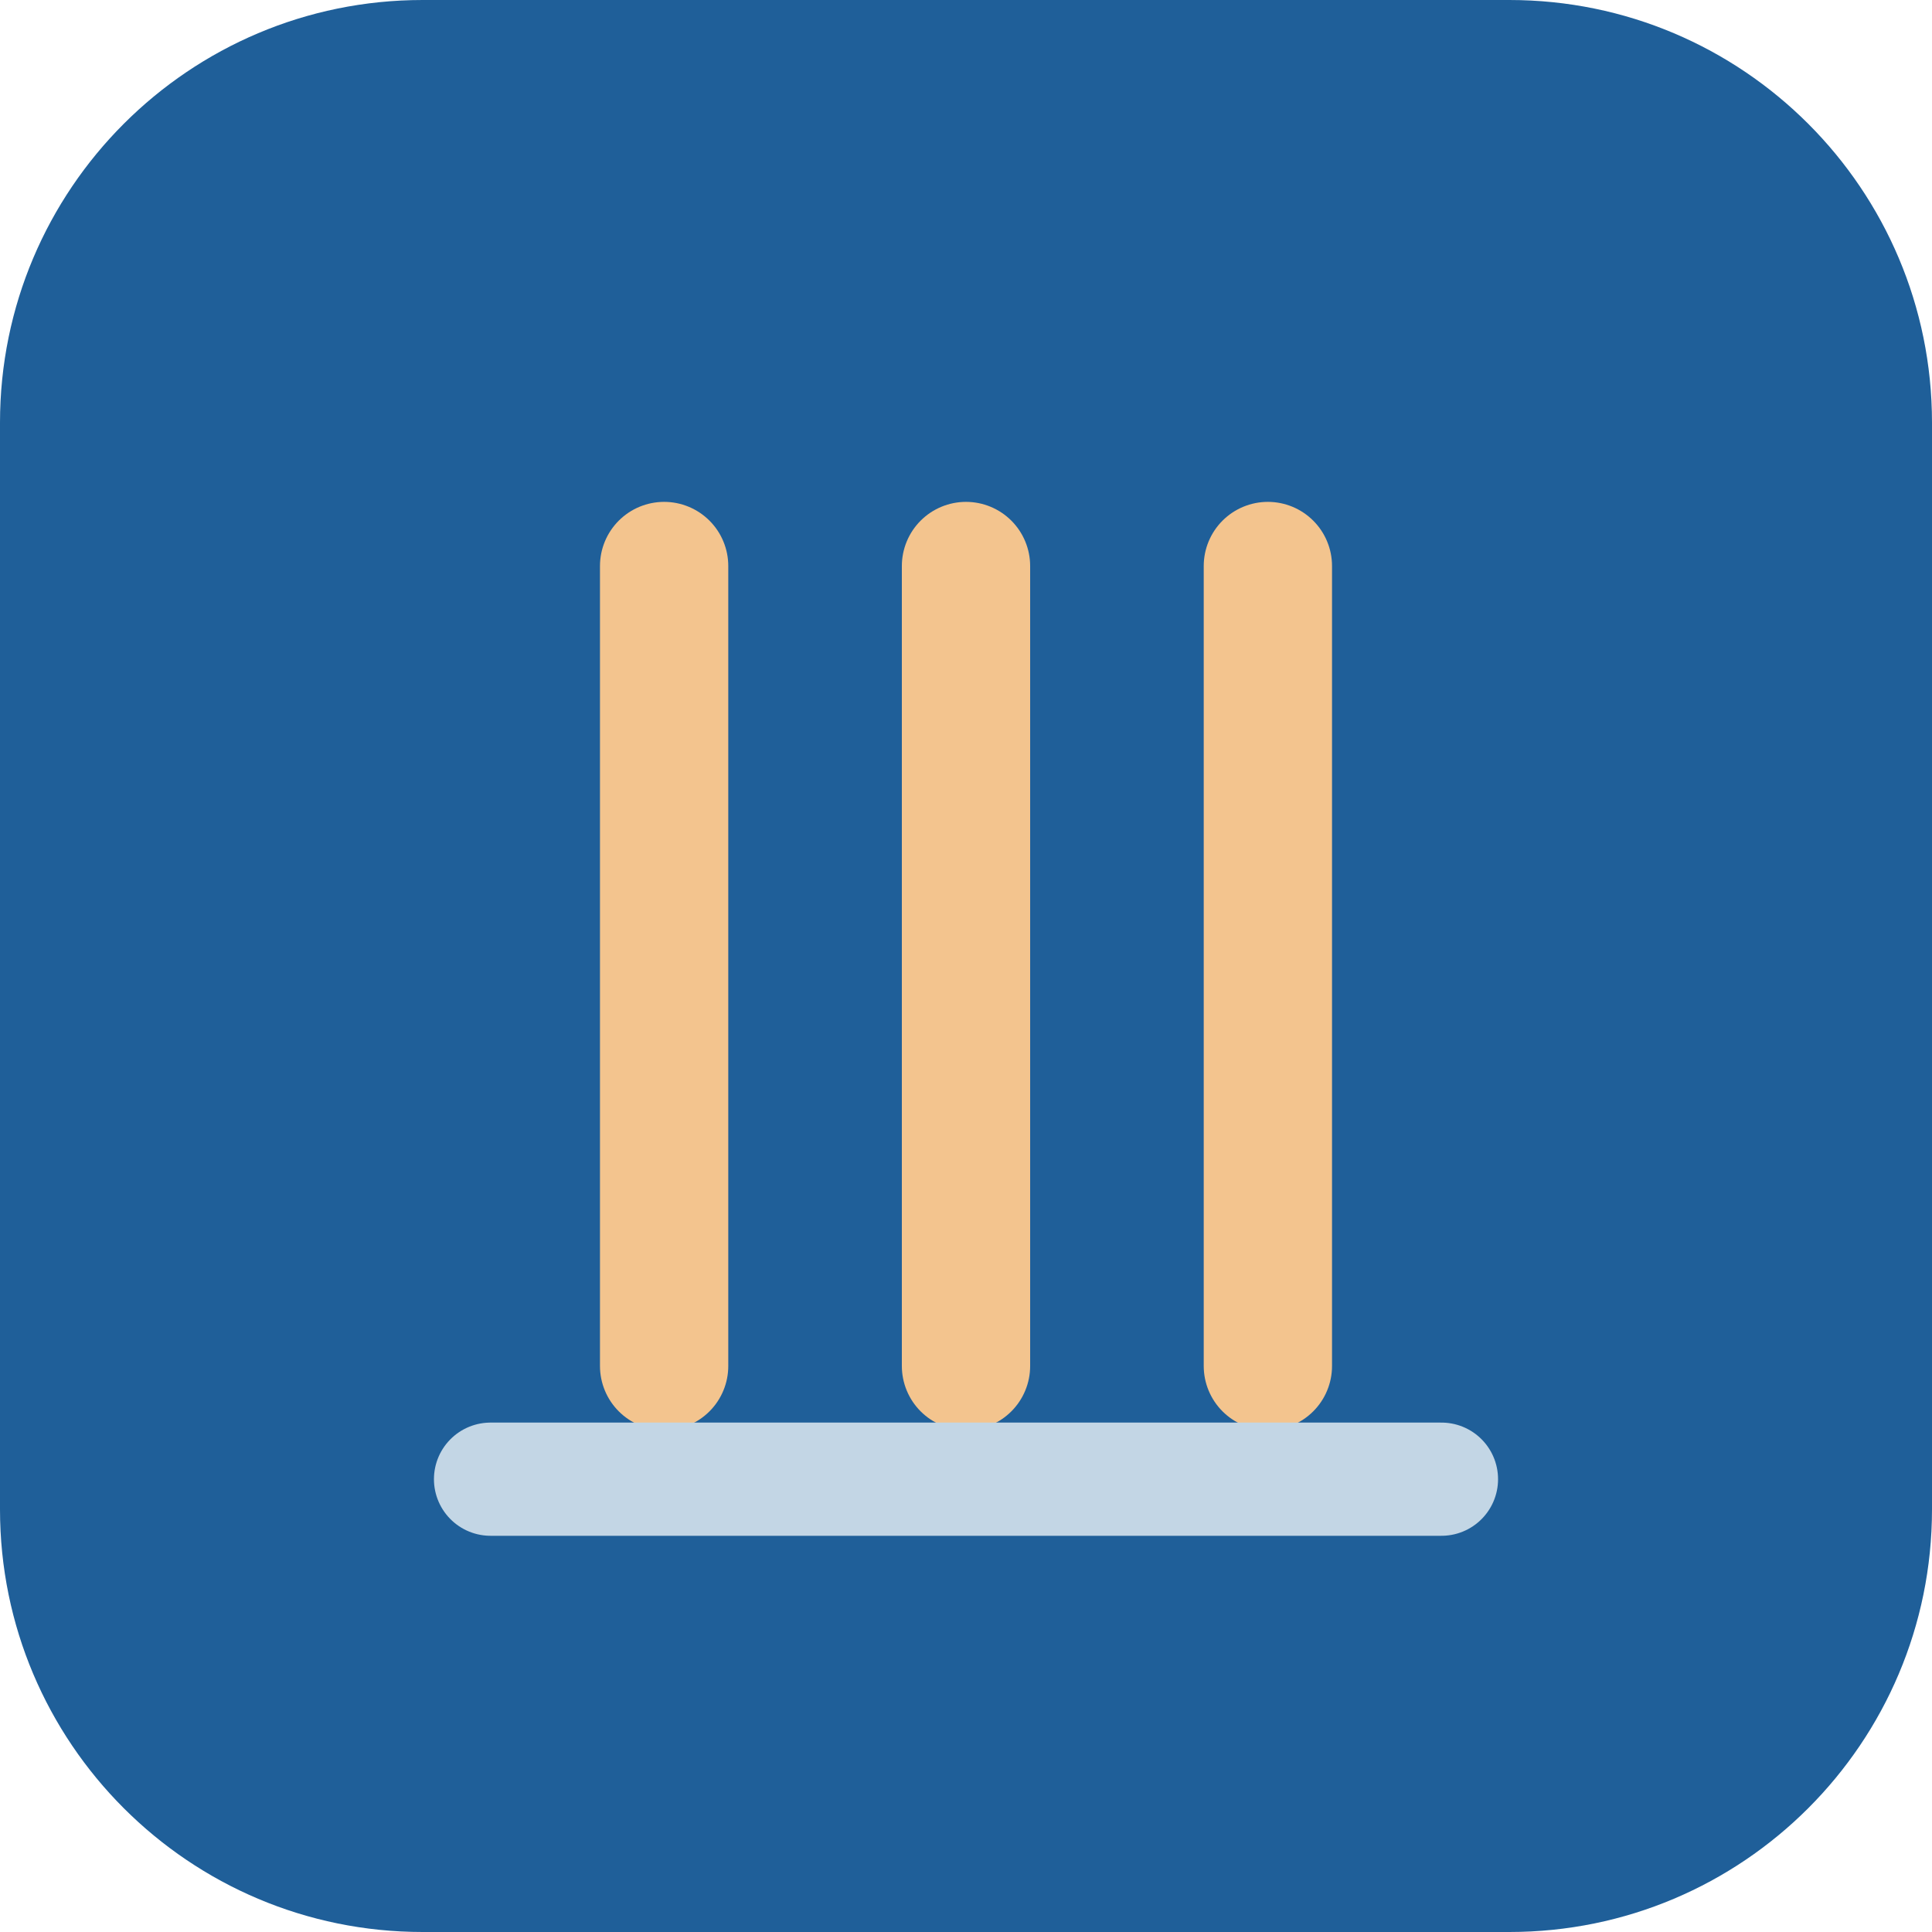
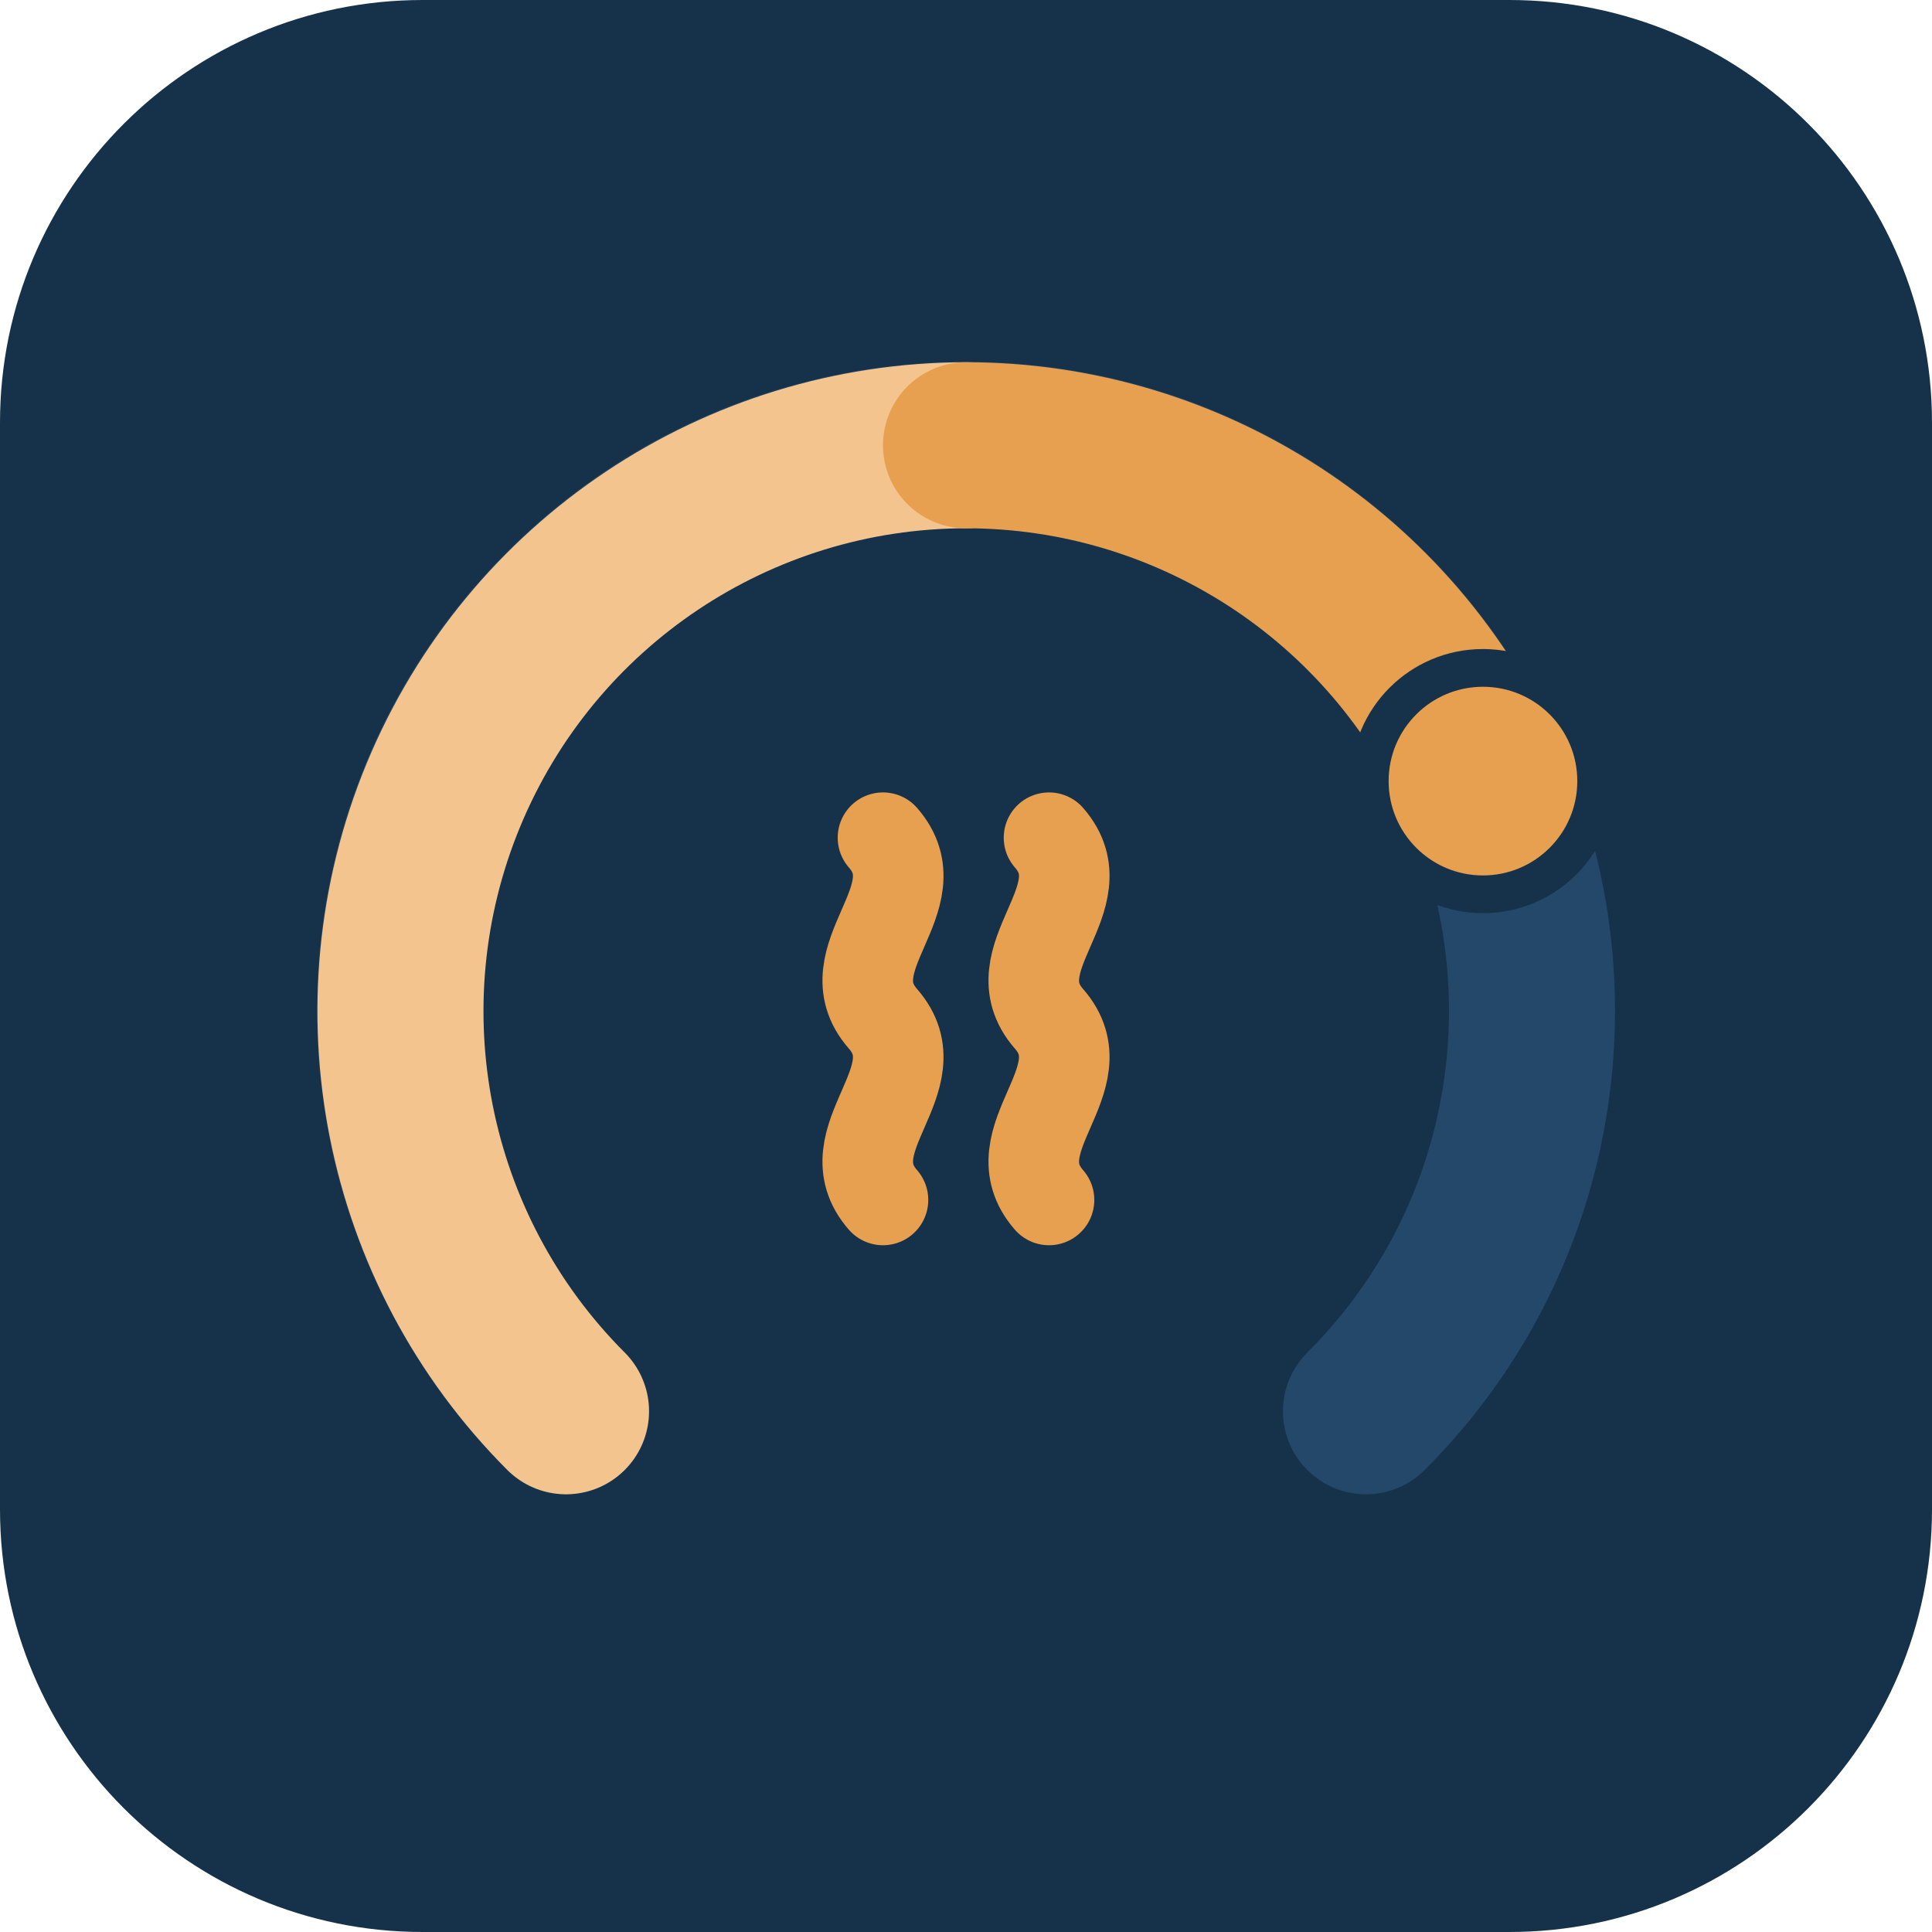
<svg xmlns="http://www.w3.org/2000/svg" viewBox="0 0 512 512">
-   <rect width="512" height="512" rx="112" fill="#1F5F99" />
-   <g fill="none" stroke="#F3C48E" stroke-width="34" stroke-linecap="round">
-     <path d="M176 150v212M256 150v212M336 150v212" />
+   <rect width="512" height="512" rx="112" fill="#16324A" />
+   <path d="M150 374A150 150 0 1 1 362 374" fill="none" stroke="#24486A" stroke-width="44" stroke-linecap="round" />
+   <path d="M150 374A150 150 0 0 1 256 118" fill="none" stroke="#F3C48E" stroke-width="44" stroke-linecap="round" />
+   <path d="M256 118A150 150 0 0 1 393 207" fill="none" stroke="#E7A04F" stroke-width="44" stroke-linecap="round" />
+   <circle cx="393" cy="207" r="30" fill="#E7A04F" stroke="#16324A" stroke-width="10" />
+   <g fill="none" stroke="#E7A04F" stroke-width="24" stroke-linecap="round">
+     <path d="M234 318c-14-16 14-32 0-48s14-32 0-48" />
+     <path d="M278 318c-14-16 14-32 0-48s14-32 0-48" />
  </g>
-   <path d="M130 392h252" stroke="#C3D6E5" stroke-width="30" stroke-linecap="round" />
</svg>
